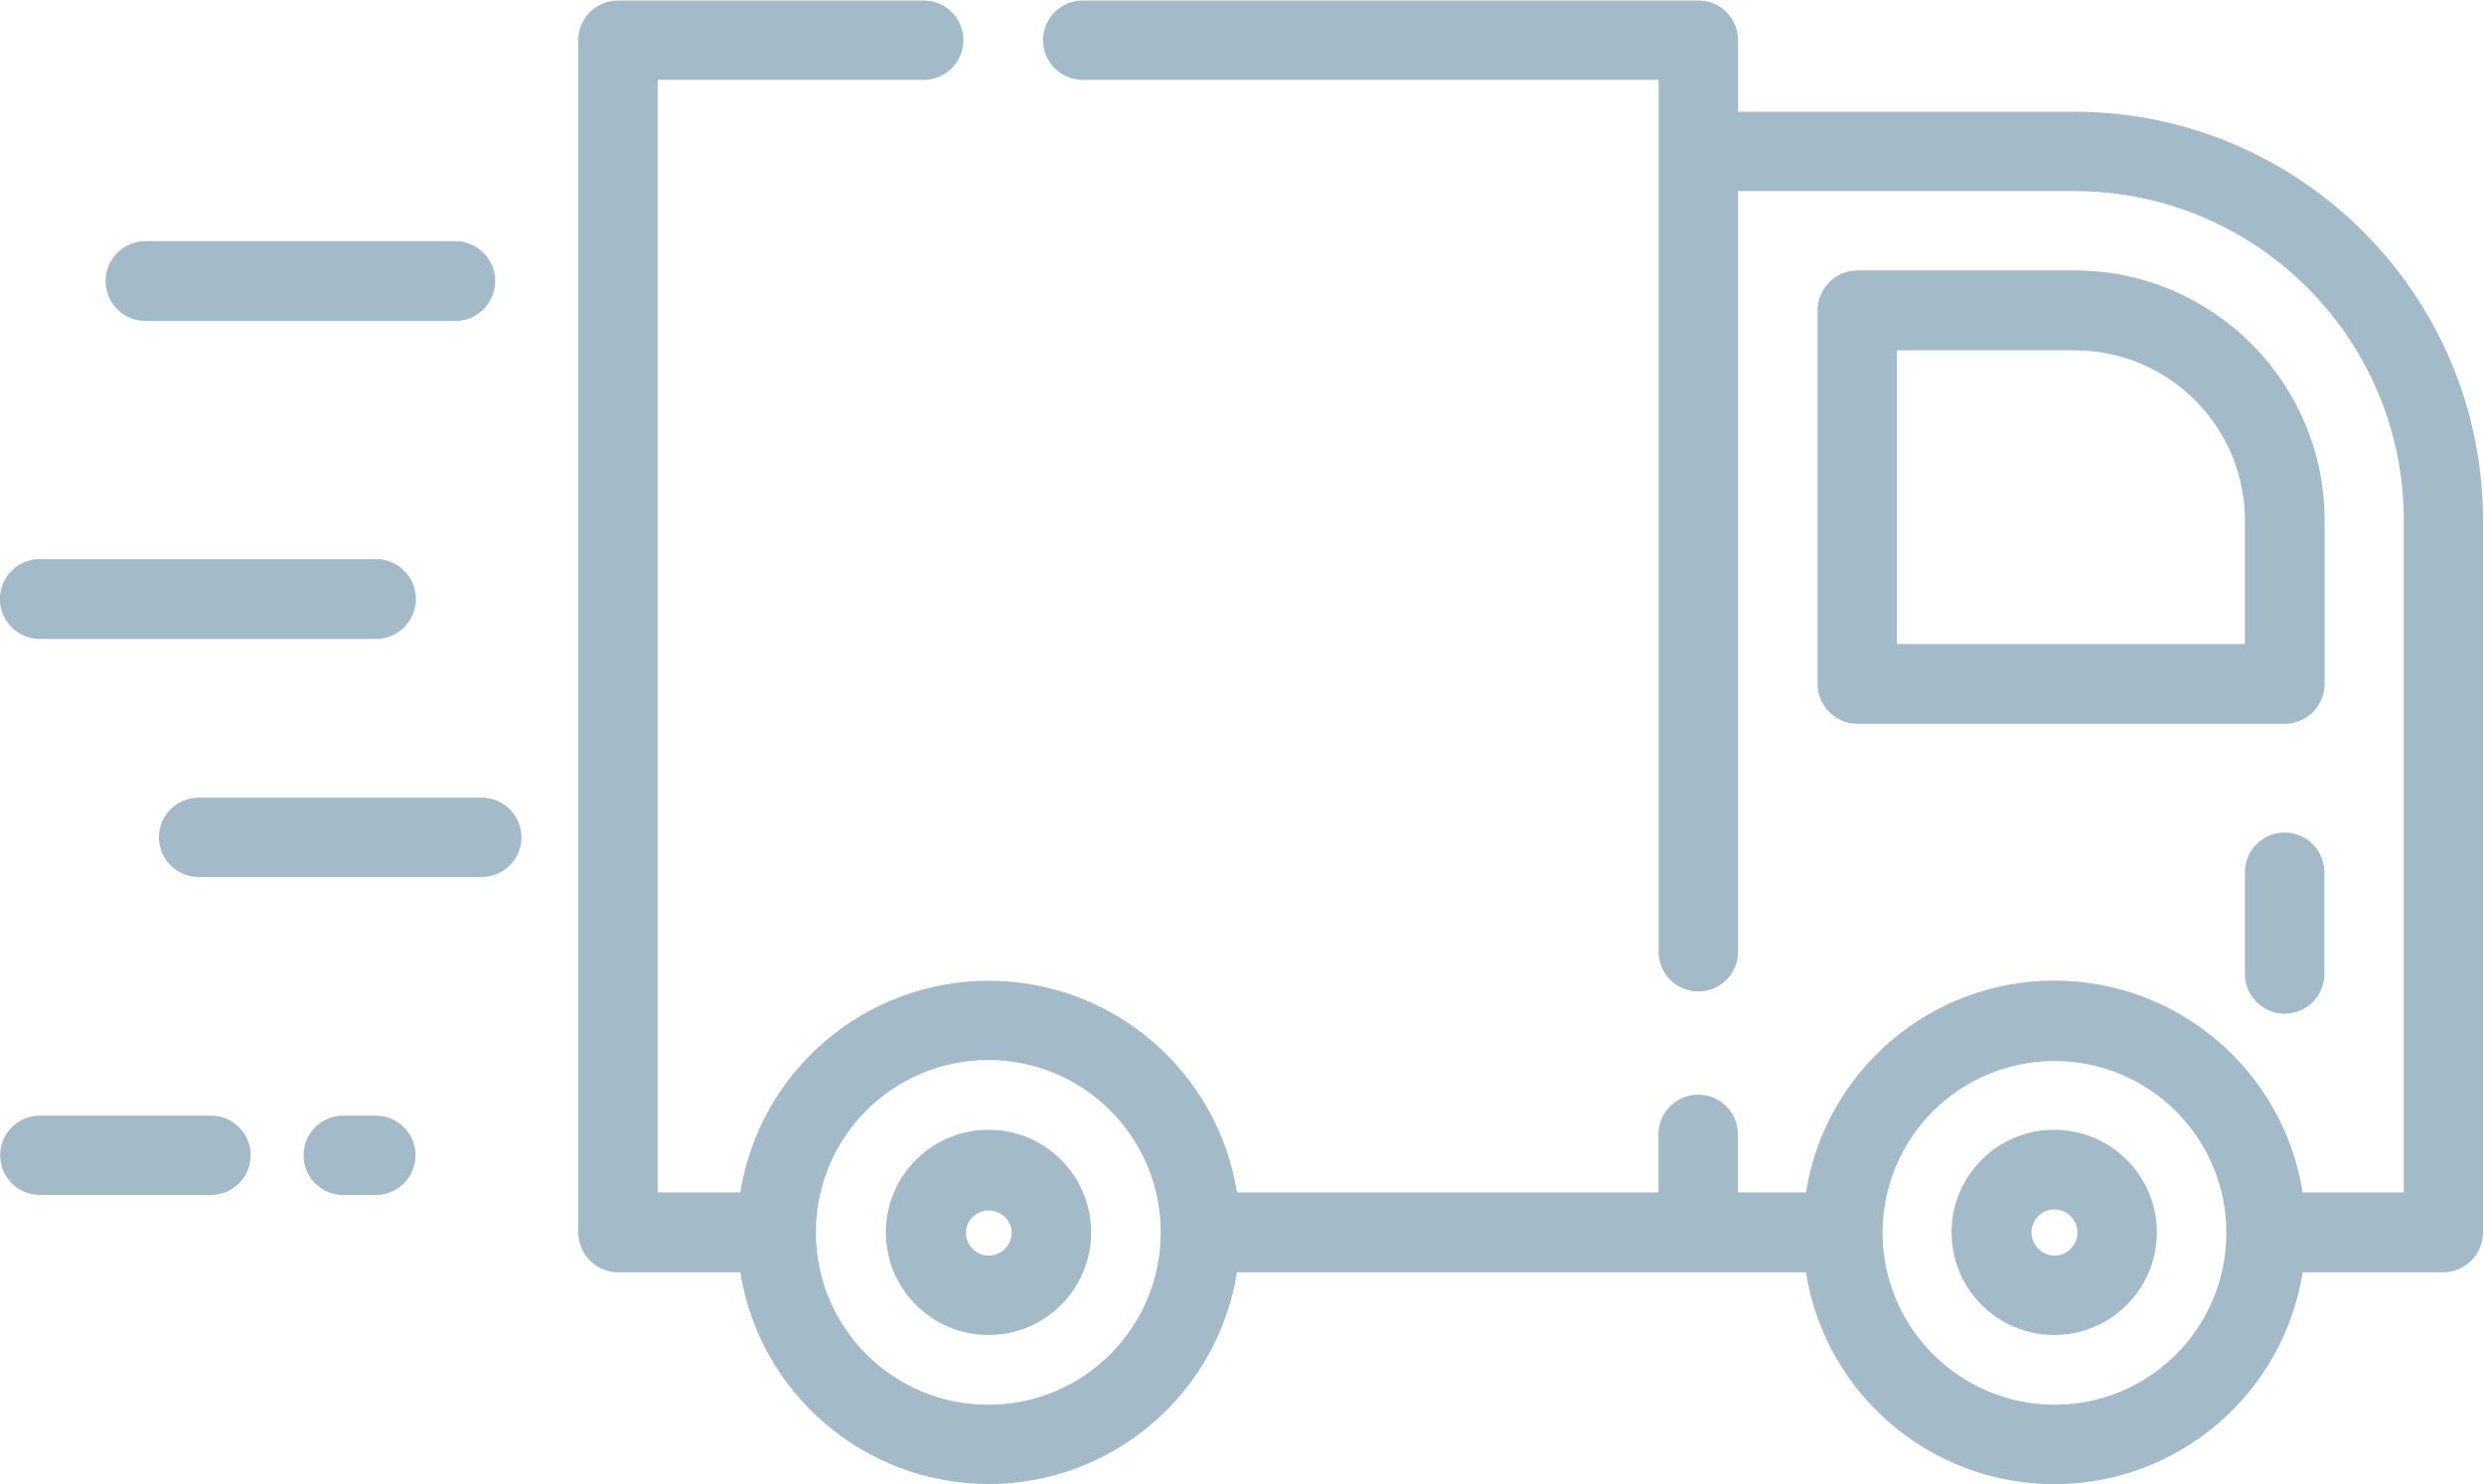
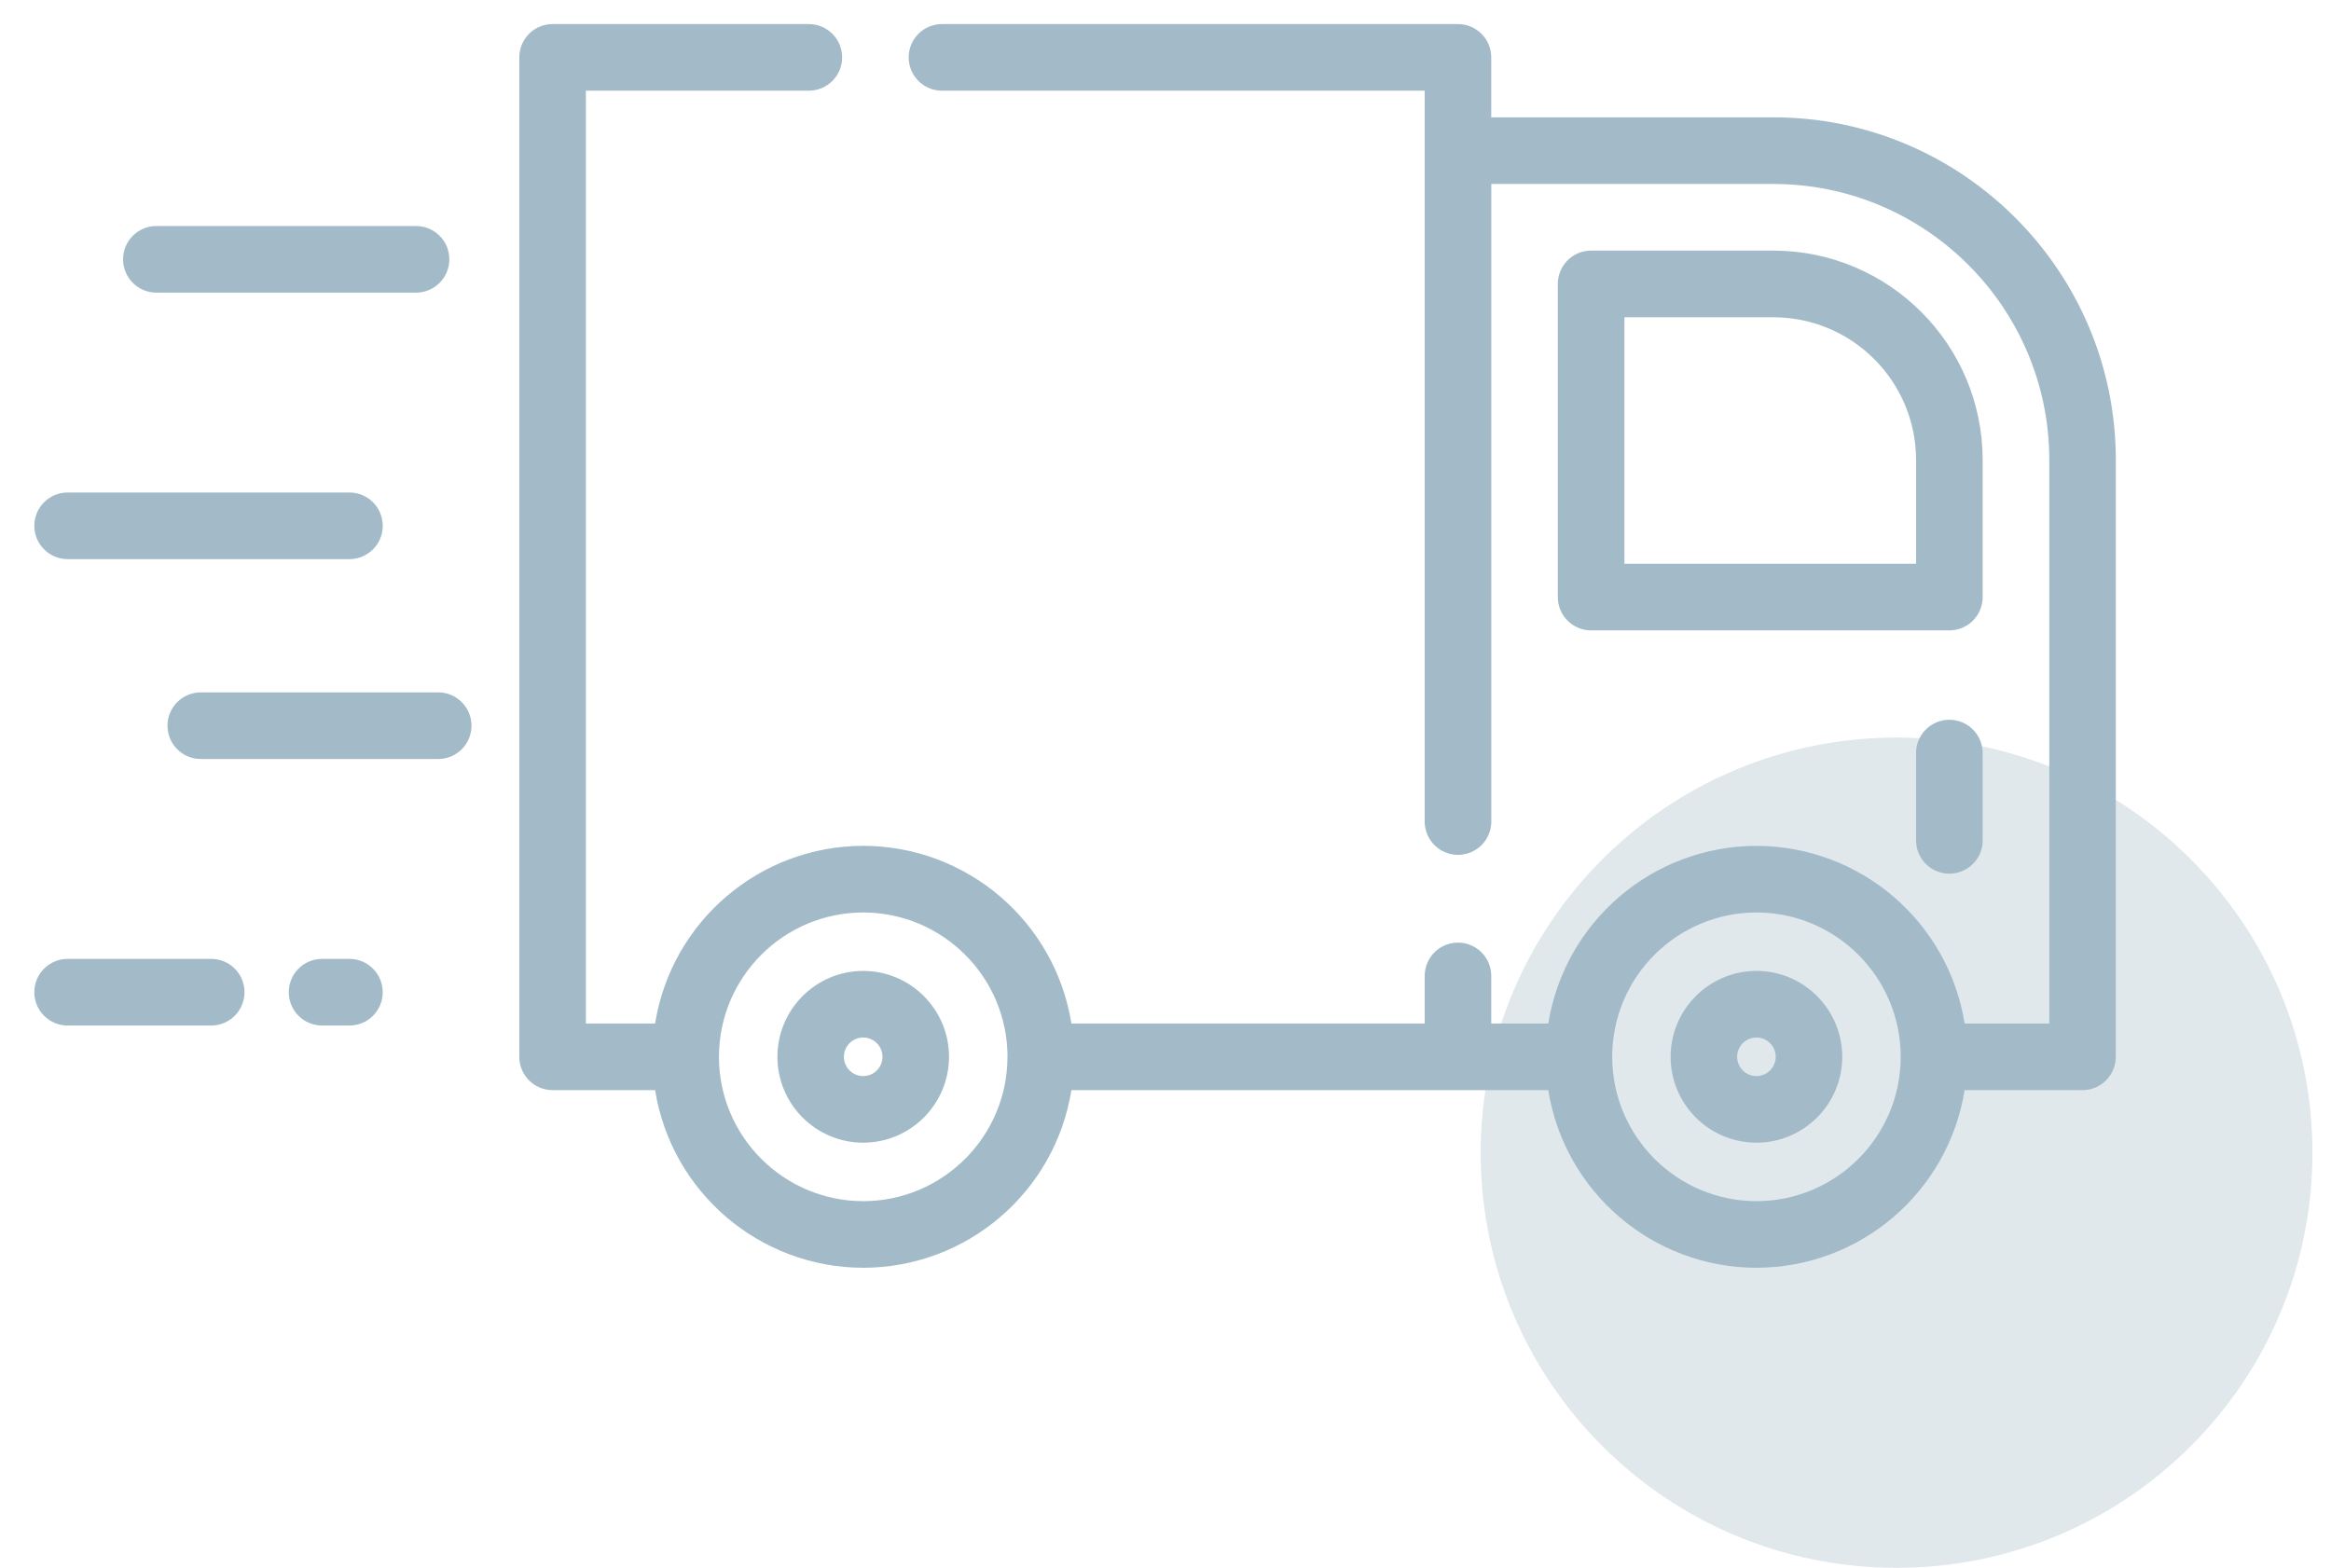
- <svg xmlns="http://www.w3.org/2000/svg" width="49.126" height="29.35" viewBox="0 0 49.126 29.35">
-   <defs>
-     <style>
-       .cls-1 {
-         fill: #a3bbc8;
-         fill-rule: evenodd;
-       }
-     </style>
-   </defs>
-   <path id="delivery-truck" class="cls-1" d="M812.816,1025.33H806.69a0.79,0.79,0,0,0,0,1.58h6.126A0.79,0.79,0,0,0,812.816,1025.33Zm0.524,11.01h-5.6a0.785,0.785,0,1,0,0,1.57h5.6A0.785,0.785,0,1,0,813.34,1036.34Zm-2.094-4.72H804.6a0.79,0.79,0,0,0,0,1.58h6.65A0.79,0.79,0,0,0,811.246,1031.62Zm0,11.01H810.6a0.785,0.785,0,1,0,0,1.57h0.644A0.785,0.785,0,1,0,811.246,1042.63Zm-3.263,0H804.6a0.785,0.785,0,1,0,0,1.57h3.387A0.785,0.785,0,1,0,807.983,1042.63Zm36.86-19.86h-6.657v-1.42a0.784,0.784,0,0,0-.786-0.78H825.225a0.785,0.785,0,1,0,0,1.57h11.39v17.22a0.786,0.786,0,1,0,1.571,0v-15.02h6.657a6.519,6.519,0,0,1,6.509,6.52v13.29h-2a4.974,4.974,0,0,0-9.824,0h-1.345v-1.12a0.786,0.786,0,1,0-1.571,0v1.12h-8.336a4.974,4.974,0,0,0-9.823,0h-1.634v-22.01h5.261a0.785,0.785,0,1,0,0-1.57h-6.046a0.783,0.783,0,0,0-.785.78v23.59a0.791,0.791,0,0,0,.785.79h2.419a4.974,4.974,0,0,0,9.823,0h11.252a4.974,4.974,0,0,0,9.824,0h2.782a0.791,0.791,0,0,0,.785-0.79v-14.08A8.094,8.094,0,0,0,844.843,1022.77Zm-21.475,25.58a3.41,3.41,0,1,1,3.4-3.41A3.411,3.411,0,0,1,823.368,1048.35Zm21.075,0a3.411,3.411,0,0,1-3.4-3.41h0A3.4,3.4,0,1,1,844.443,1048.35Zm0.4-22.44h-4.3a0.791,0.791,0,0,0-.785.79v7.39a0.791,0.791,0,0,0,.785.79H849a0.792,0.792,0,0,0,.786-0.79v-3.23A4.949,4.949,0,0,0,844.843,1025.91Zm3.367,7.39h-6.882v-5.81h3.515a3.371,3.371,0,0,1,3.367,3.37v2.44Zm-24.842,9.61a2.03,2.03,0,1,0,2.024,2.03A2.029,2.029,0,0,0,823.368,1042.91Zm0,2.49a0.46,0.46,0,0,1-.455-0.46,0.455,0.455,0,0,1,.909,0A0.46,0.46,0,0,1,823.368,1045.4Zm21.075-2.49a2.03,2.03,0,1,0,2.025,2.03A2.03,2.03,0,0,0,844.443,1042.91Zm0,2.49a0.46,0.46,0,0,1-.454-0.46,0.454,0.454,0,0,1,.908,0A0.46,0.46,0,0,1,844.443,1045.4Zm4.552-8.37a0.783,0.783,0,0,0-.785.78v1.99a0.786,0.786,0,1,0,1.571,0v-1.99A0.784,0.784,0,0,0,849,1037.03Z" transform="translate(-803.812 -1020.56)" />
+ <svg xmlns="http://www.w3.org/2000/svg" width="55" height="37" viewBox="0 0 55 37">
+   <g>
+     <g>
+       <path fill="#a3bbc8" d="M10.602 6.12a.786.786 0 0 1-.786.786H3.69a.786.786 0 0 1 0-1.572h6.126c.434 0 .786.352.786.785zm.523 11.006a.785.785 0 0 1-.785.786H4.738a.785.785 0 0 1 0-1.572h5.602c.434 0 .785.352.785.786zm-2.094-4.717a.786.786 0 0 1-.785.786h-6.65a.786.786 0 0 1 0-1.572h6.65c.433 0 .785.352.785.786zm0 11.006a.786.786 0 0 1-.785.787H7.6a.786.786 0 0 1 0-1.573h.645c.433 0 .785.352.785.786zm-3.262 0a.786.786 0 0 1-.786.787H1.596a.786.786 0 0 1 0-1.573h3.387c.434 0 .786.352.786.786zm44.153-12.56V24.94a.786.786 0 0 1-.785.787h-2.782a4.983 4.983 0 0 1-4.912 4.192 4.983 4.983 0 0 1-4.912-4.192H25.28a4.983 4.983 0 0 1-4.911 4.192 4.983 4.983 0 0 1-4.912-4.192h-2.42a.786.786 0 0 1-.784-.787V1.354c0-.434.351-.786.785-.786h6.046a.786.786 0 0 1 0 1.572h-5.26v22.014h1.633a4.983 4.983 0 0 1 4.912-4.193 4.983 4.983 0 0 1 4.911 4.193h8.336V23.03a.785.785 0 1 1 1.57 0v1.125h1.346a4.983 4.983 0 0 1 4.912-4.193 4.983 4.983 0 0 1 4.912 4.193h1.997V10.855c0-3.591-2.92-6.513-6.509-6.513h-6.657V19.36a.786.786 0 1 1-1.571 0V2.14h-11.39a.786.786 0 0 1 0-1.572H34.4c.434 0 .786.352.786.786v1.415h6.657c4.455 0 8.08 3.628 8.08 8.086zM23.772 24.94a3.409 3.409 0 0 0-3.404-3.406 3.409 3.409 0 0 0-3.404 3.406 3.409 3.409 0 0 0 3.404 3.407 3.409 3.409 0 0 0 3.403-3.407zm21.075 0a3.409 3.409 0 0 0-3.404-3.406 3.408 3.408 0 0 0-3.403 3.406v.001a3.41 3.41 0 0 0 3.403 3.406 3.409 3.409 0 0 0 3.404-3.407zm1.934-14.085v3.235a.786.786 0 0 1-.786.787h-8.453a.786.786 0 0 1-.785-.787V6.7c0-.434.351-.786.785-.786h4.301a4.945 4.945 0 0 1 4.938 4.941zm-1.571 0a3.372 3.372 0 0 0-3.367-3.368h-3.515v5.817h6.882zM22.392 24.94a2.028 2.028 0 0 1-2.024 2.027 2.028 2.028 0 0 1-2.025-2.027c0-1.117.908-2.027 2.025-2.027 1.116 0 2.024.91 2.024 2.027zm-1.57 0a.455.455 0 1 0-.91 0 .455.455 0 0 0 .91 0zm22.646 0a2.028 2.028 0 0 1-2.025 2.027 2.028 2.028 0 0 1-2.025-2.027c0-1.117.909-2.027 2.025-2.027 1.117 0 2.025.91 2.025 2.027zm-1.57 0a.455.455 0 1 0-.91 0 .455.455 0 0 0 .91 0zm4.883-7.128v1.992a.786.786 0 1 1-1.571 0v-1.992a.786.786 0 1 1 1.57 0z" />
+     </g>
+     <g opacity=".34">
+       <path fill="#a3bbc8" d="M44.75 17.406c5.42 0 9.812 4.386 9.812 9.797 0 5.41-4.393 9.797-9.812 9.797-5.42 0-9.813-4.386-9.813-9.797 0-5.41 4.394-9.797 9.813-9.797z" />
+     </g>
+   </g>
</svg>
